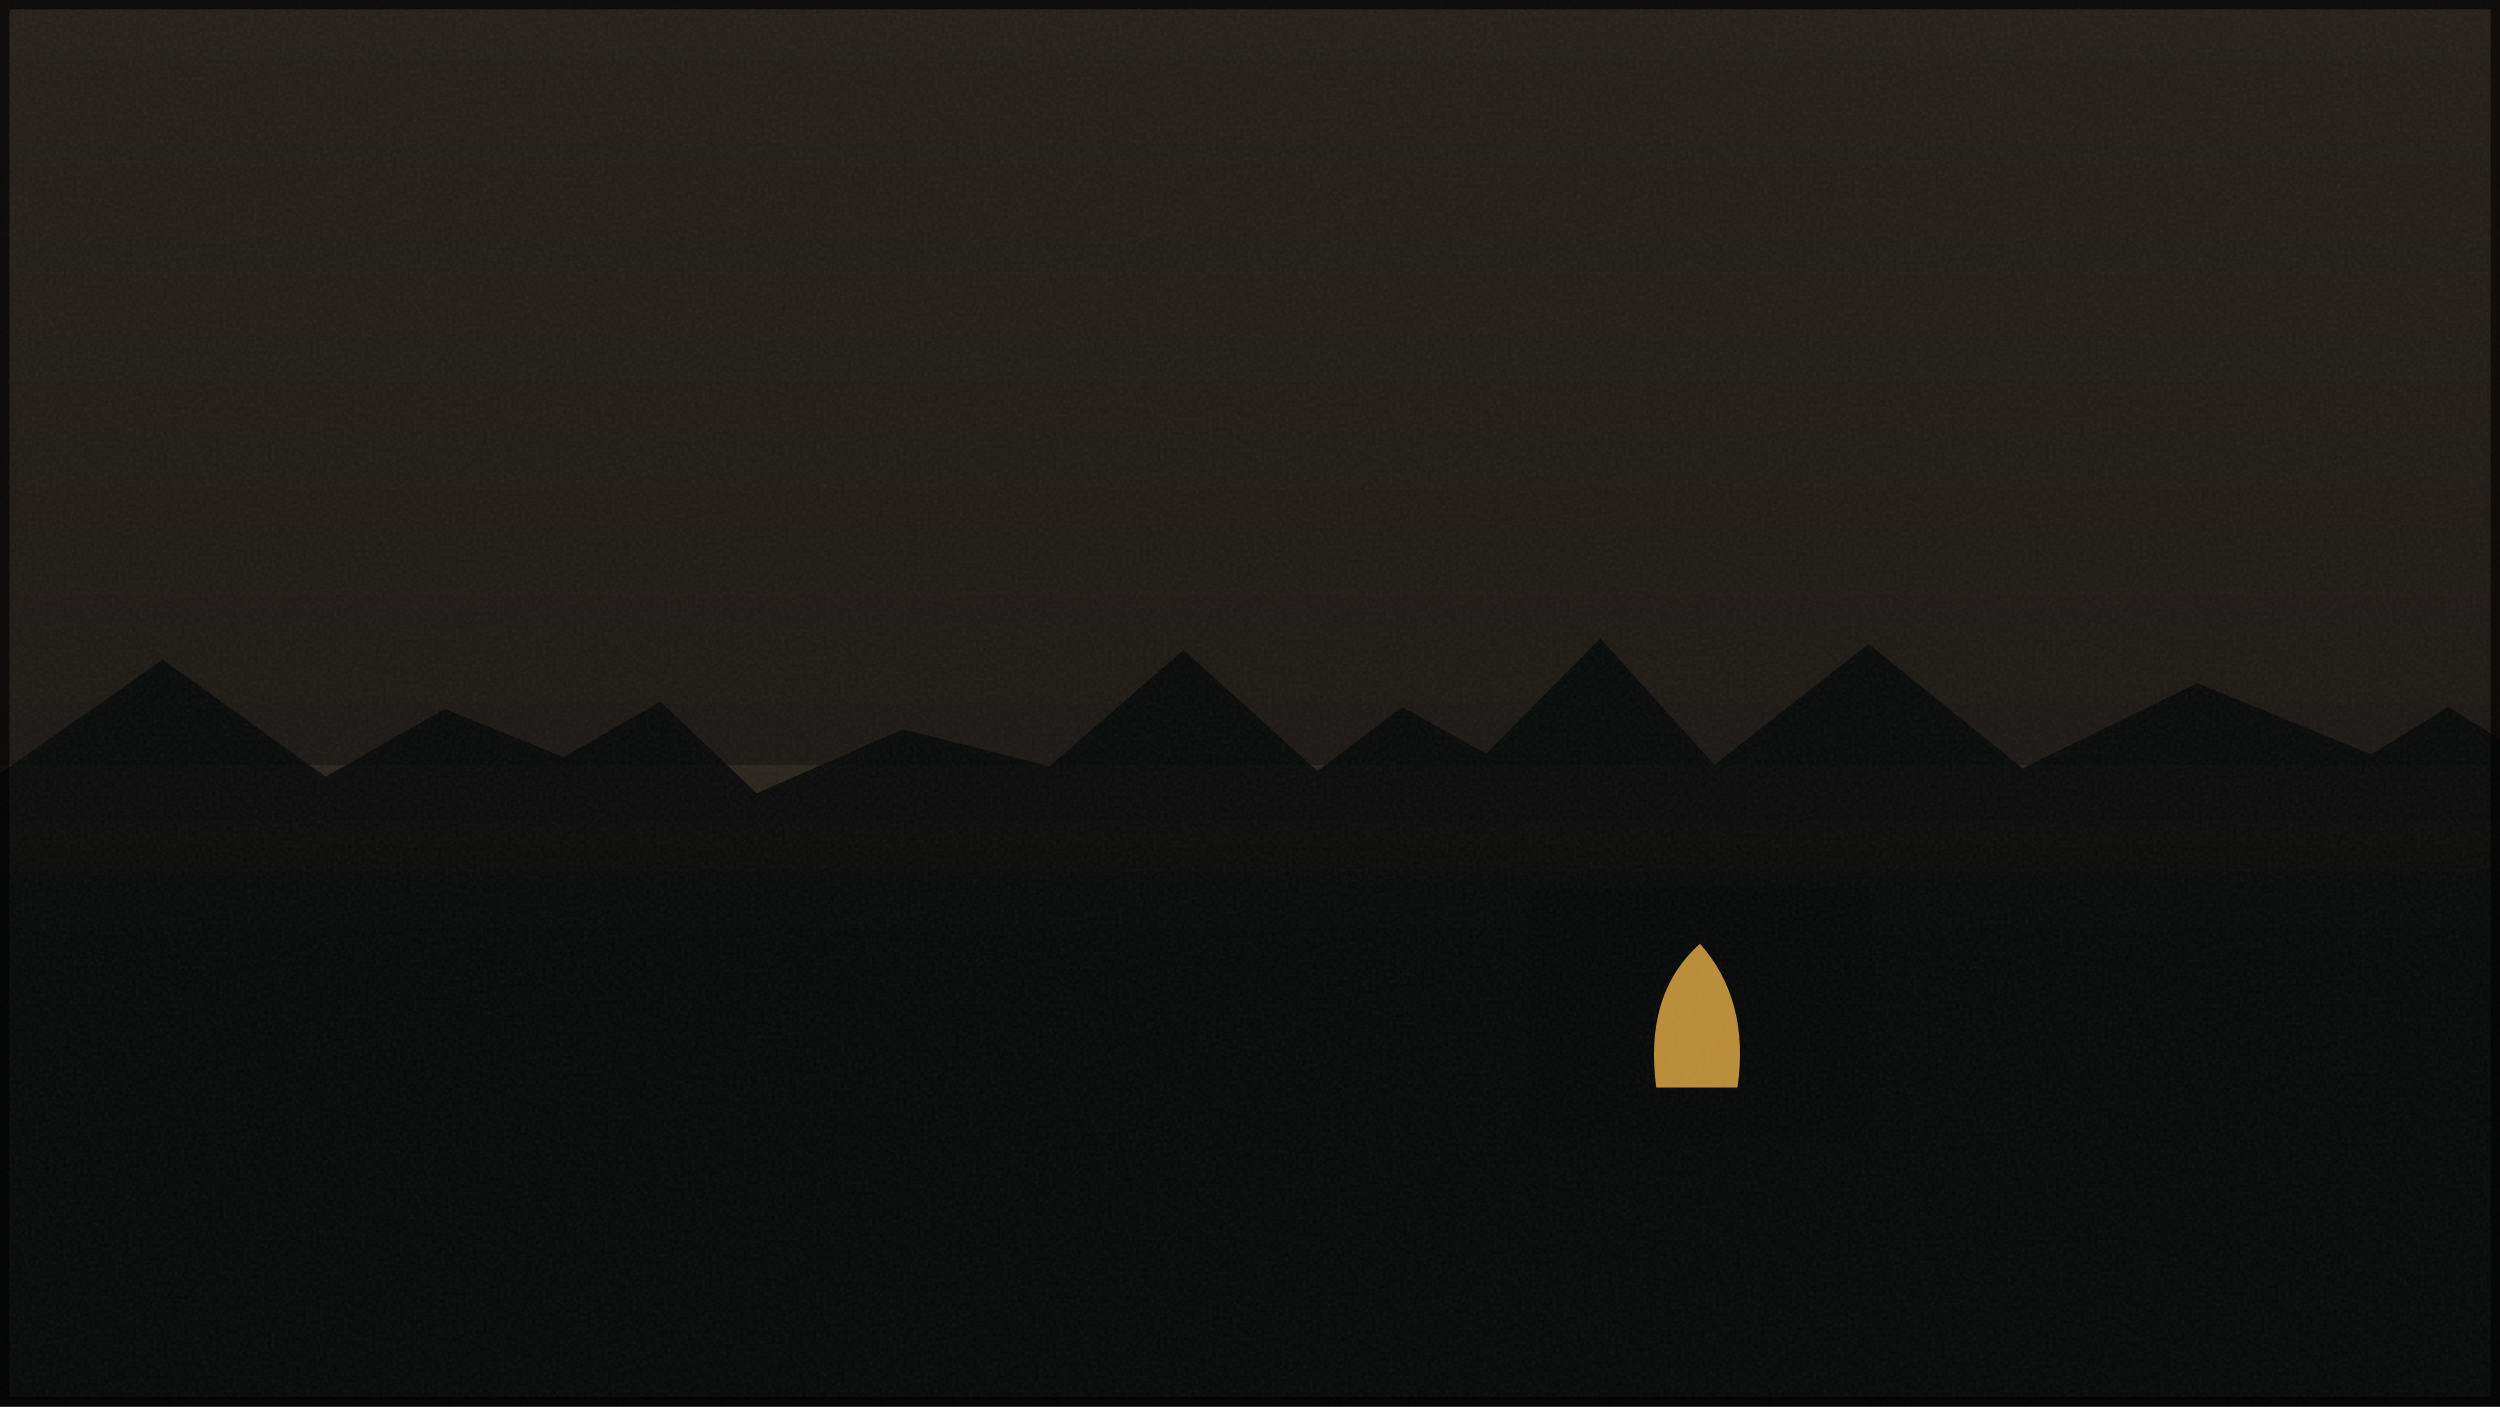
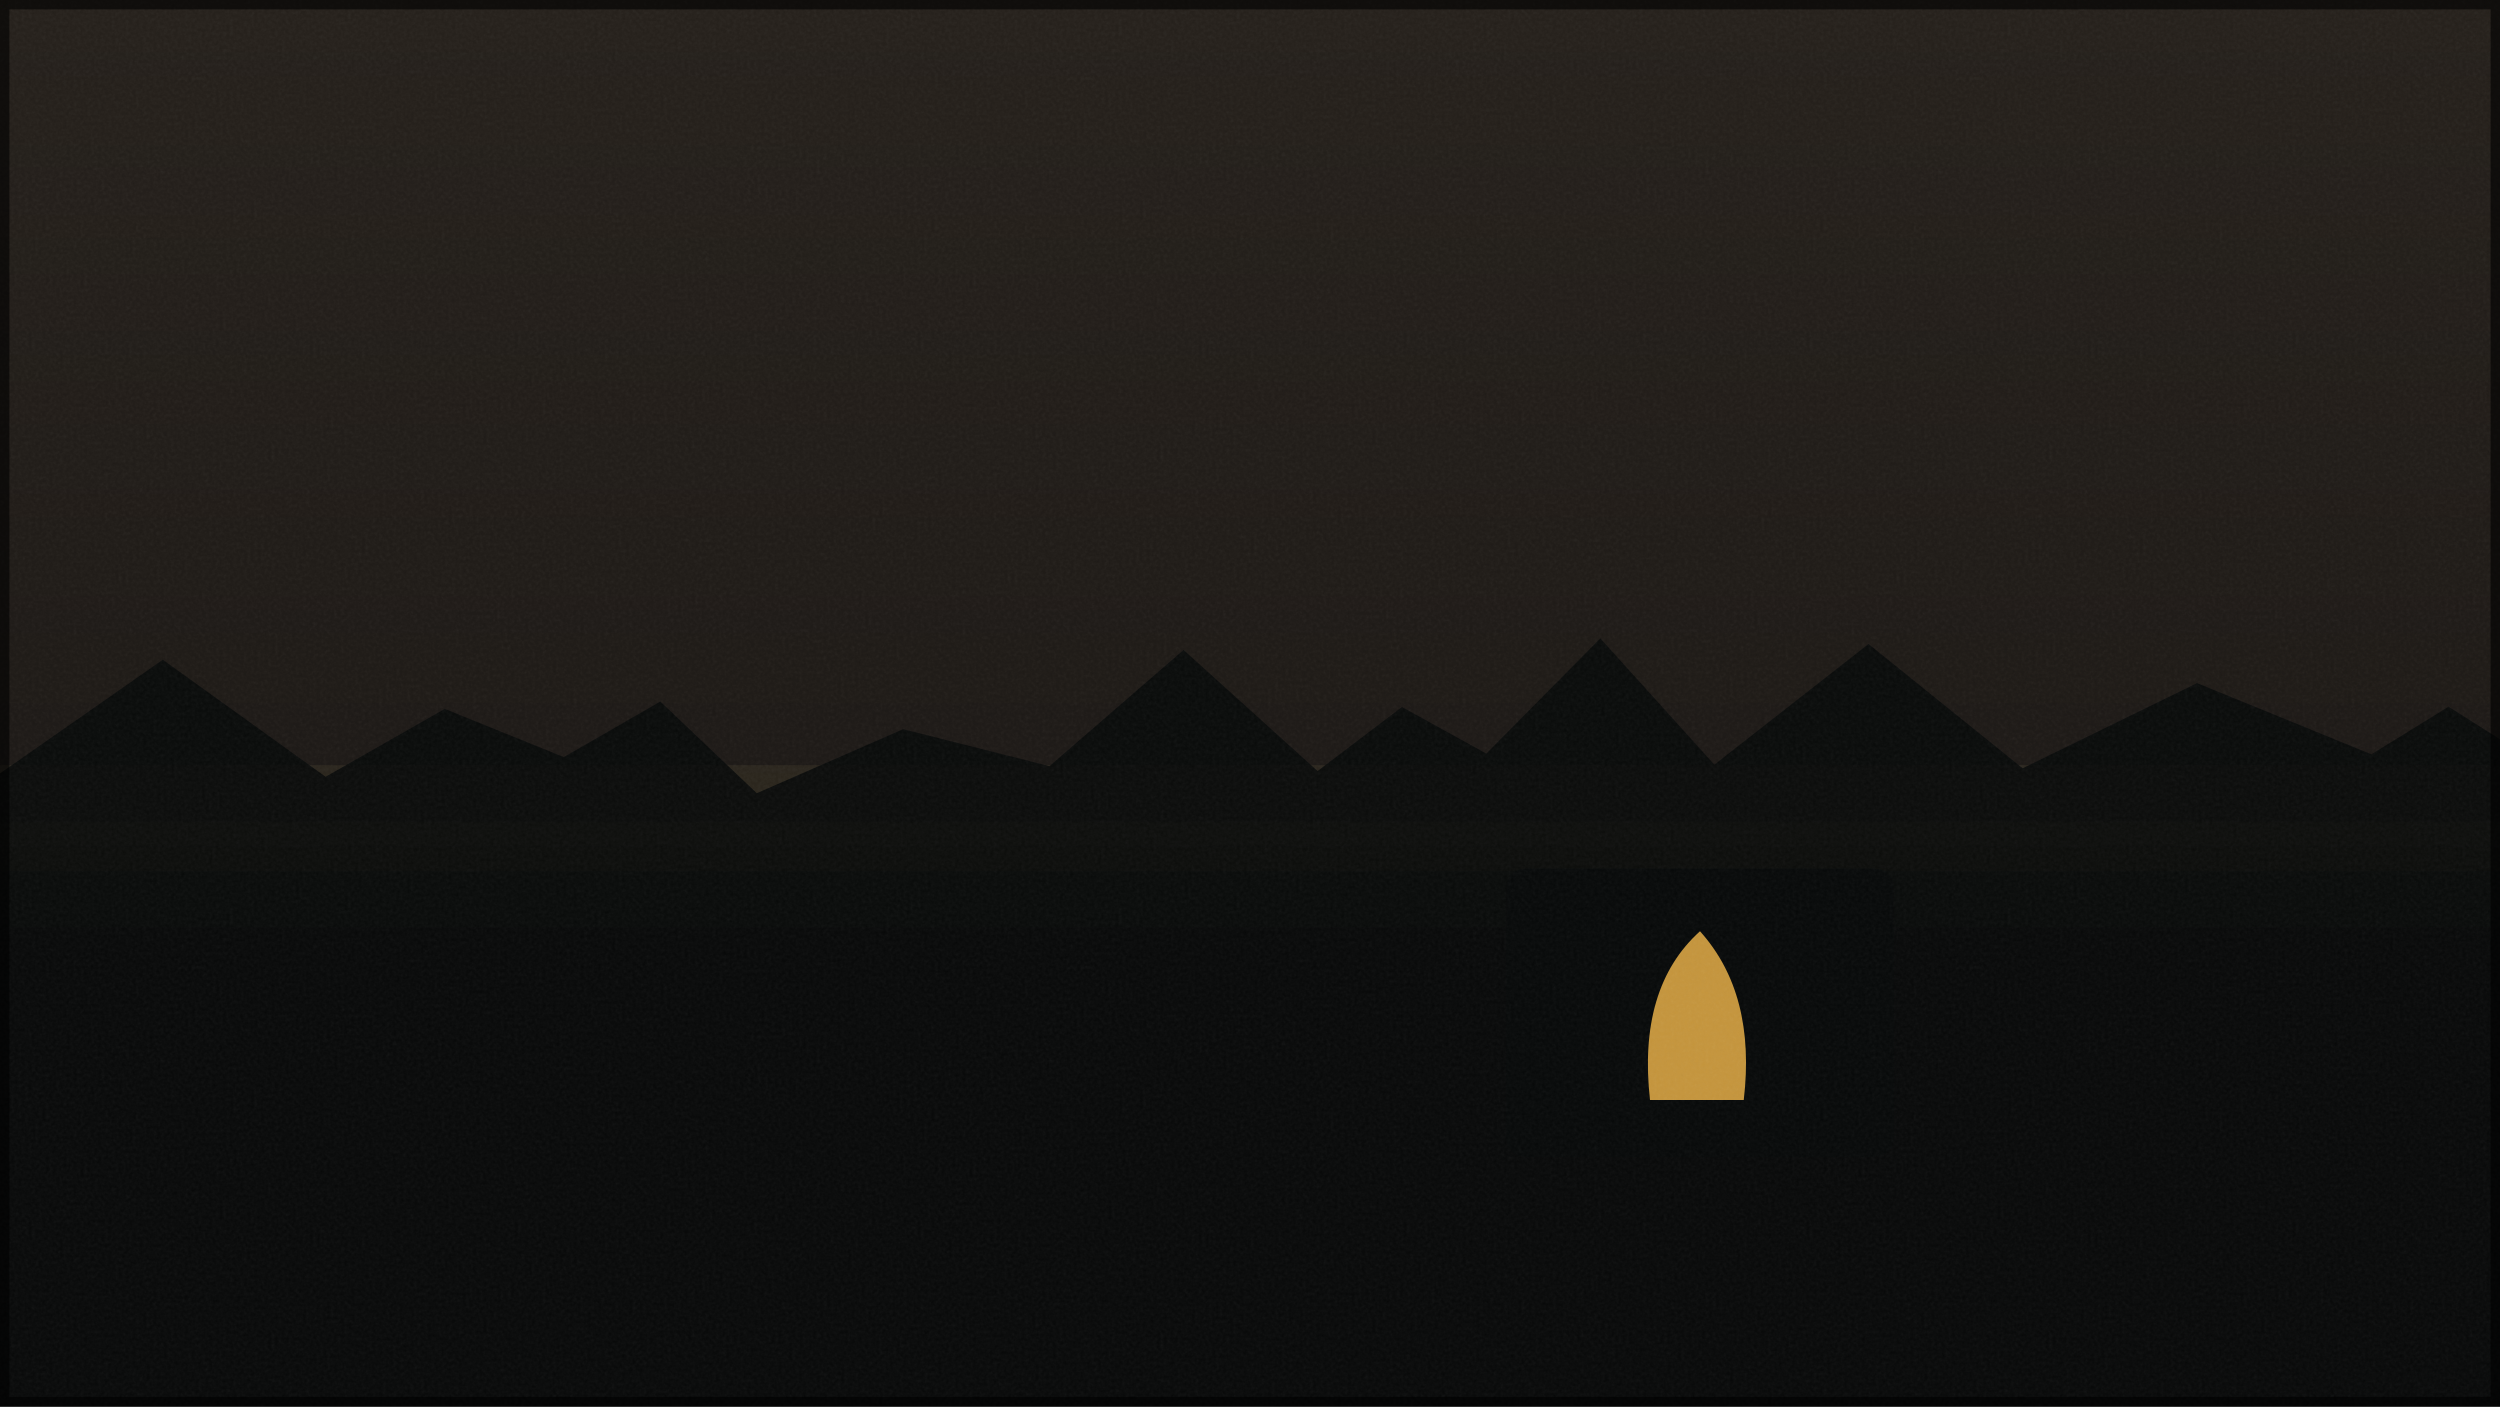
<svg xmlns="http://www.w3.org/2000/svg" viewBox="0 0 800 450">
  <defs>
    <linearGradient id="sky" x1="0" y1="0" x2="0" y2="1">
      <stop offset="0" stop-color="#241f1a" />
      <stop offset="1" stop-color="#151210" />
    </linearGradient>
    <filter id="grain">
      <feTurbulence type="fractalNoise" baseFrequency="0.9" numOctaves="2" seed="18" />
      <feColorMatrix type="saturate" values="0" />
      <feComponentTransfer>
        <feFuncA type="linear" slope="0.06" />
      </feComponentTransfer>
      <feComposite operator="over" in2="SourceGraphic" />
    </filter>
  </defs>
  <rect width="800" height="450" fill="url(#sky)" />
  <rect y="270.847" width="800" height="179.153" fill="#0e0c0a" />
  <rect y="244.847" width="800" height="52" fill="#a08a5a" opacity="0.10" />
  <rect y="262.847" width="800" height="16" fill="#a08a5a" opacity="0.14" />
  <g fill="rgba(6,8,9,0.88)">
    <path d="M0 450 L0 247.5 L52.098 211.116 L104.196 248.571 L142.31 226.842 L180.424 242.277 L211.293 224.485 L242.163 253.835 L289.002 233.335 L335.841 245.167 L378.736 207.988 L421.632 246.739 L448.629 226.242 L475.625 241.152 L512.108 204.289 L548.591 244.7 L597.917 206.082 L647.242 245.853 L703.045 218.598 L758.848 241.386 L783.515 226.146 L808.182 241.742 L800 450 Z" />
-     <rect x="489" y="284" width="110" height="80" rx="6" />
-     <path d="M530 348 Q526 318 544 302 Q560 320 556 348 Z" fill="#d9a441" opacity="0.85" />
+     <rect x="482" y="278" width="124" height="92" rx="6" />
+     <path d="M528 352 Q524 316 544 298 Q562 318 558 352 Z" fill="#d9a441" opacity="0.9" />
  </g>
  <rect width="800" height="450" fill="transparent" filter="url(#grain)" />
  <rect width="800" height="450" fill="none" stroke="rgba(0,0,0,0.6)" stroke-width="6" />
</svg>
